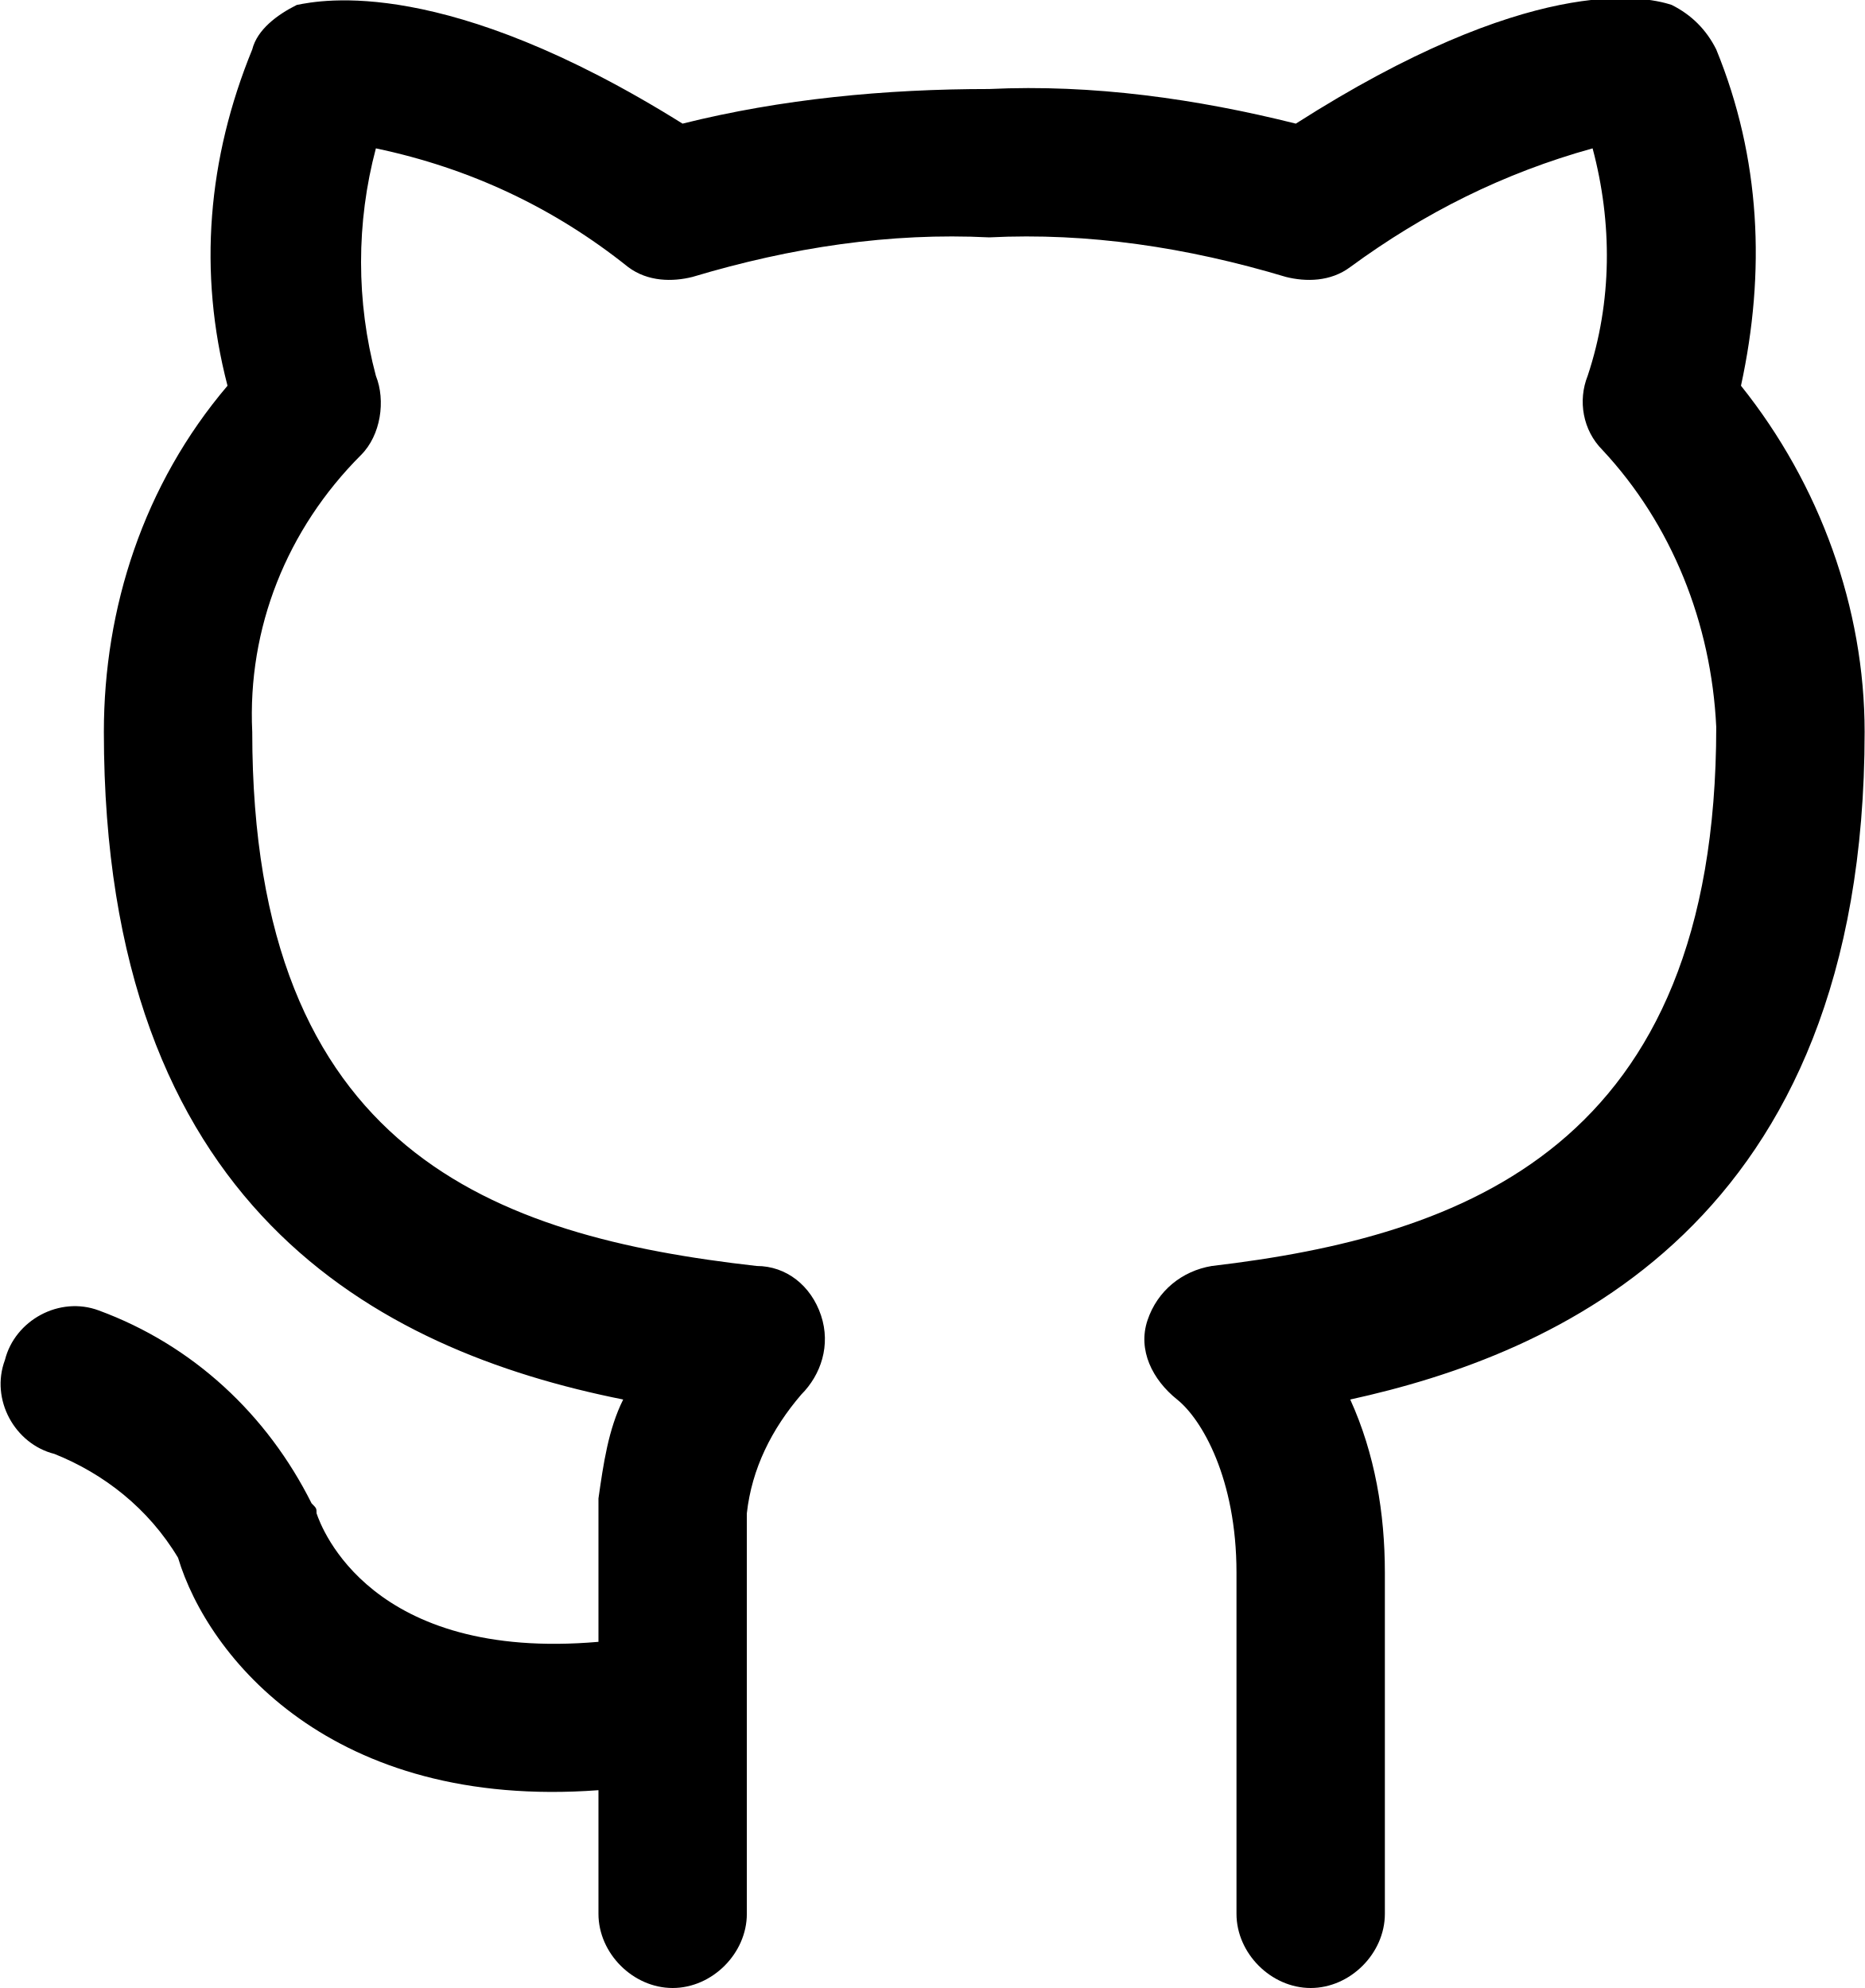
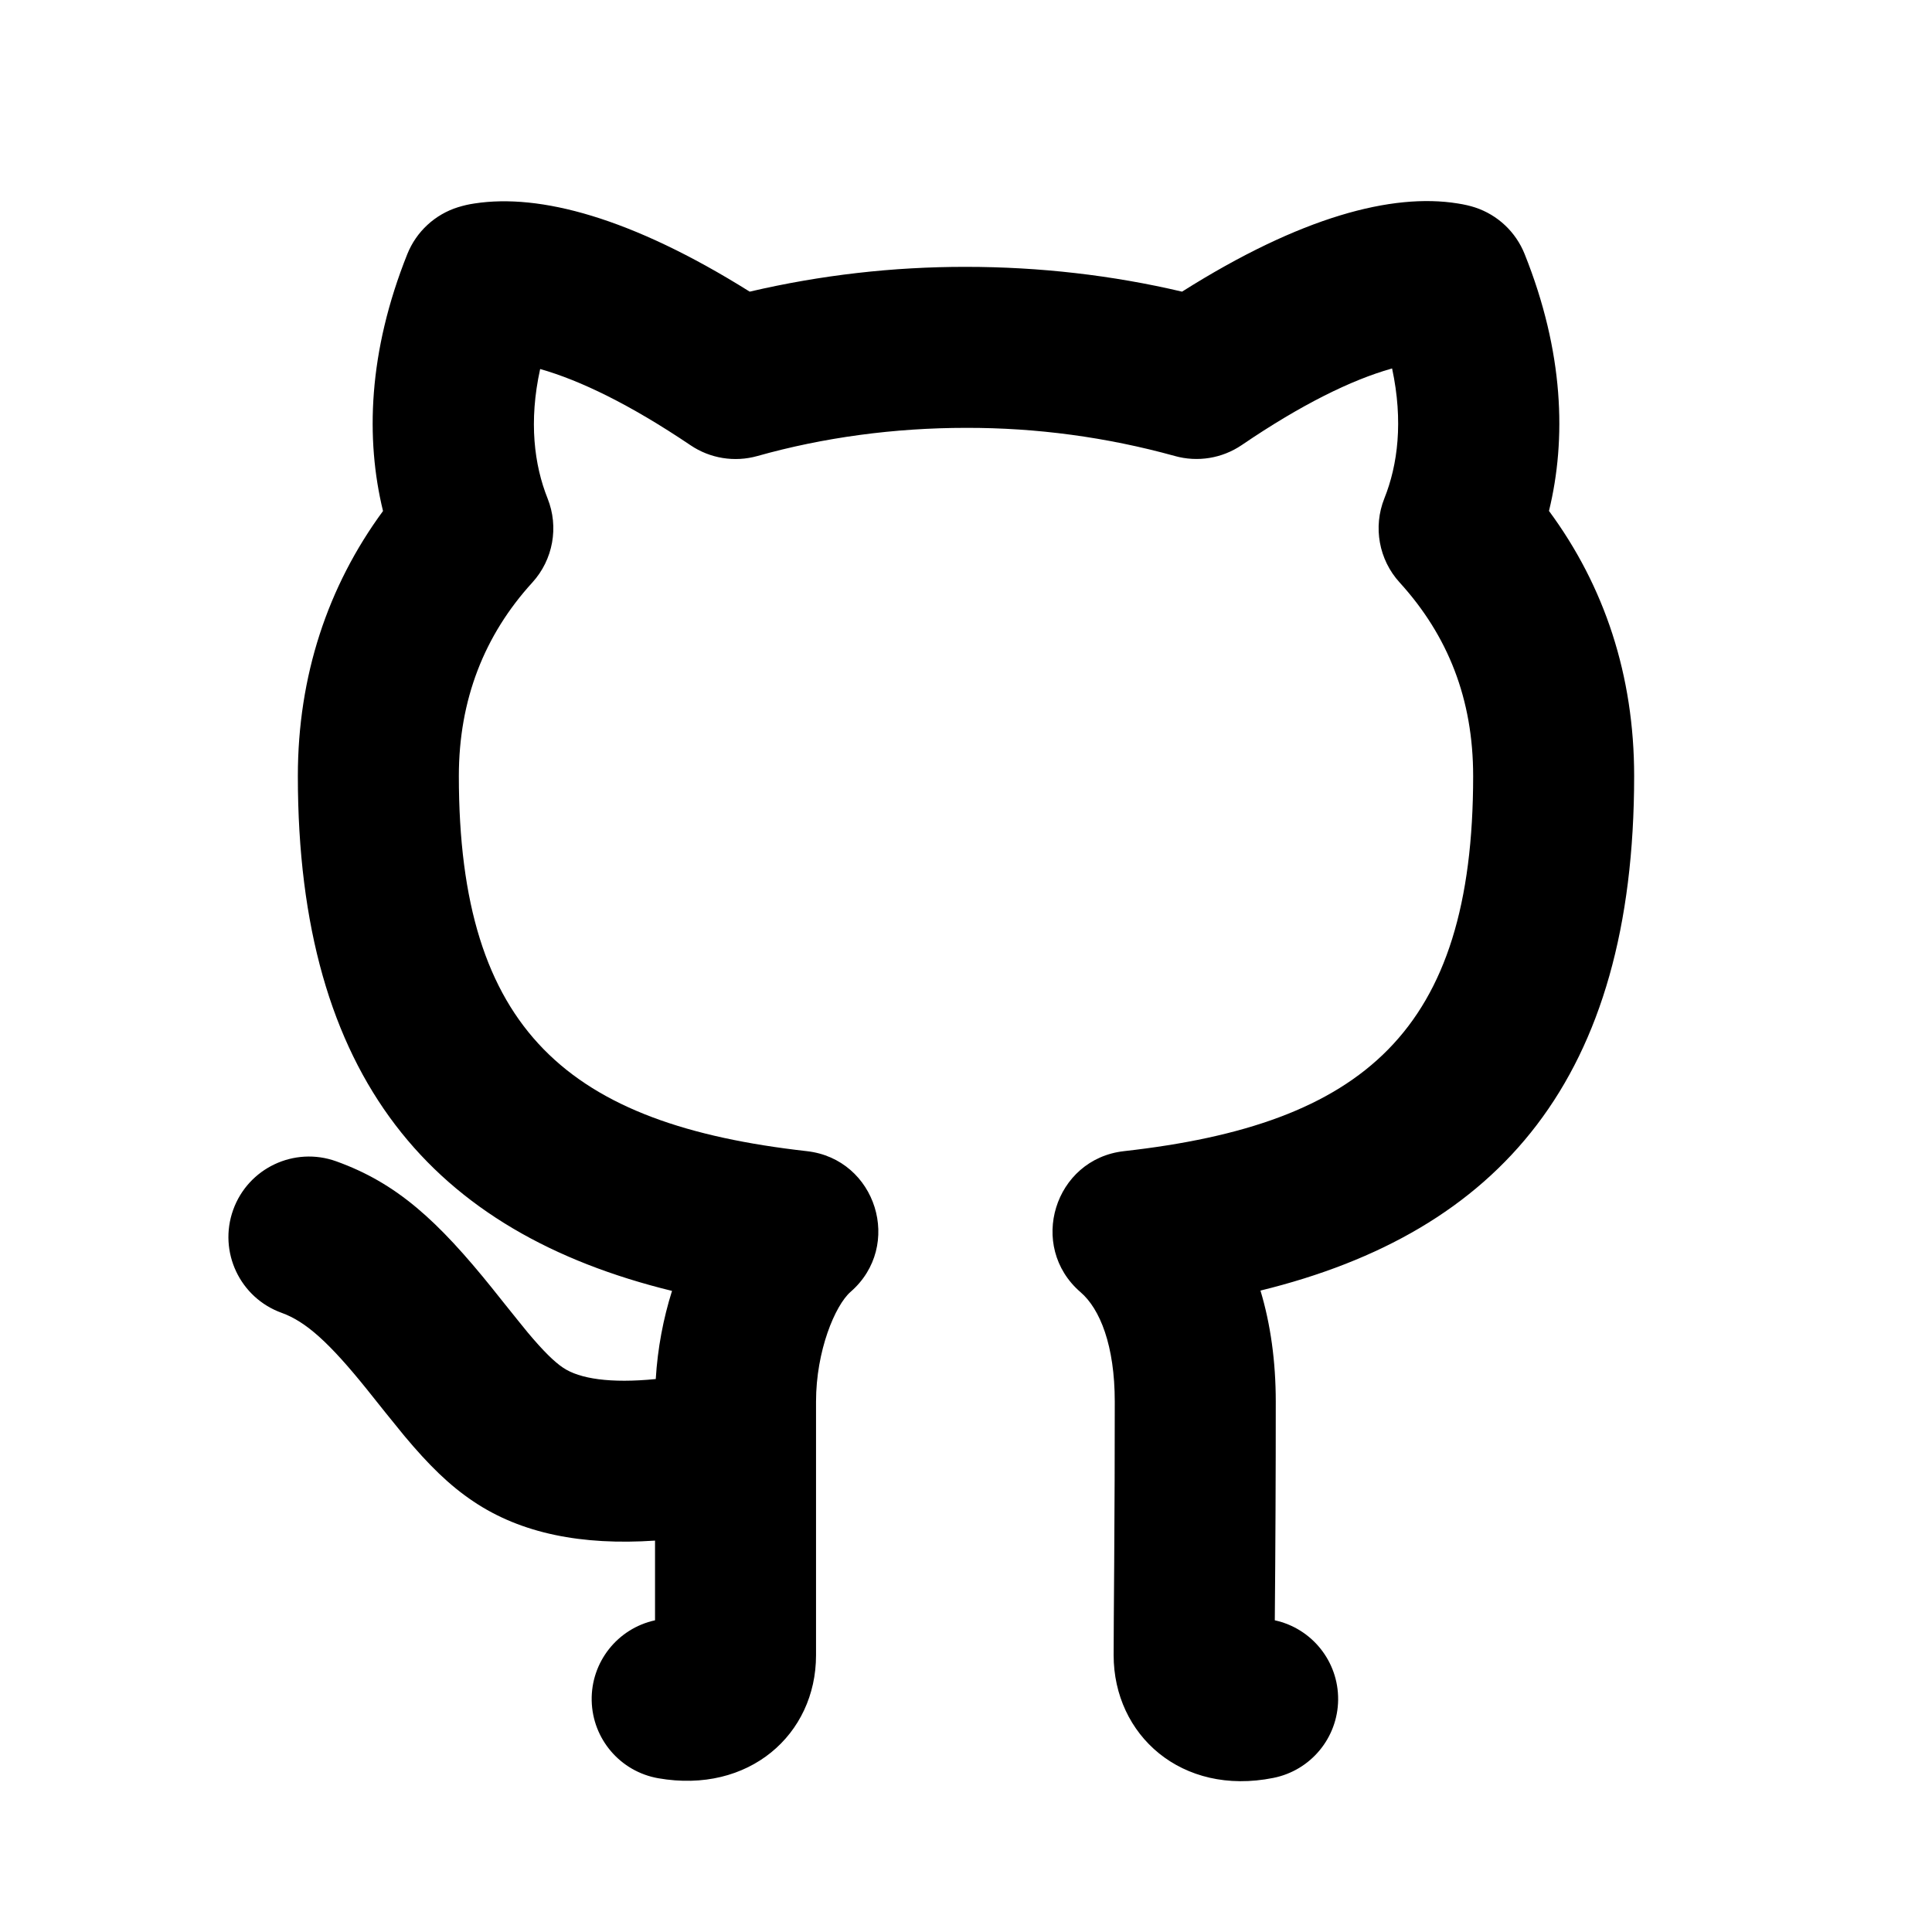
- <svg xmlns="http://www.w3.org/2000/svg" version="1.1" id="Layer_1" x="0" y="0" viewBox="0 0 37.7 40.2" style="enable-background:new 0 0 37.7 40.2" xml:space="preserve">
-   <style>.st0{display:none}.st1,.st2{display:inline}.st2{fill-rule:evenodd;clip-rule:evenodd}.st3{display:none;fill:#010101}.st4{display:inline}.st4,.st7{fill:#010101}.st8,.st9{stroke:#000;stroke-miterlimit:10}.st9{fill:none;stroke-width:3;stroke-linecap:round;stroke-linejoin:round}</style>
-   <path class="st8" d="M79.1 39.6c-.5 0-.9-.4-.9-.9v-13c0-4.7-2.4-4.7-3.3-4.7-2.5 0-3.8 1.6-3.8 4.7v13.1c0 .5-.4.9-.9.9h-7.4c-.5 0-.9-.4-.9-.9V13.9c0-.5.4-.9.9-.9h7.4c.5 0 .9.4.9.9v.9l.4-.4c1.7-1.4 3.8-2.2 6.2-2.2 2.9 0 5.4.9 7.1 2.7 1.8 1.9 2.8 4.7 2.8 8v15.8c0 .5-.4.9-.9.9h-7.6zm-4.2-20.3c1.9 0 5.1.8 5.1 6.4v12.2h5.9V23c0-5.7-3-9-8.2-9-4.7 0-6.7 3.5-6.7 3.7-.2.3-.4.4-.8.4H70c-.4-.1-.6-.4-.6-.8v-2.5h-5.7V38h5.7V25.7c-.1-4 2-6.4 5.5-6.4zM50.2 39.6c-.5 0-.9-.4-.9-.9V13.9c0-.5.4-.9.9-.9h7.7c.5 0 .9.4.9.9v24.9c0 .5-.4.9-.9.9 0-.1-7.7-.1-7.7-.1zm.8-1.7h6V14.8h-6v23.1zM54 11.5c-3 0-5.4-2.4-5.4-5.4 0-3 2.4-5.5 5.4-5.5 3 0 5.4 2.4 5.4 5.5 0 2.9-2.4 5.4-5.4 5.4zm0-9.2c-2 0-3.7 1.7-3.7 3.7 0 2.1 1.7 3.7 3.7 3.7S57.7 8 57.7 6 56 2.3 54 2.3z" />
-   <g>
-     <path class="st9" d="M129.5 22.1v12.2c0 1.1-.4 2.1-1.2 2.9-.8.8-1.8 1.2-2.9 1.2h-22.3c-1.1 0-2.1-.4-2.9-1.2-.8-.8-1.2-1.8-1.2-2.9V12c0-1.1.4-2.1 1.2-2.9.8-.8 1.8-1.2 2.9-1.2h12.2M123.5 1.9h12.2V14M113.3 24.2l22.3-22.3" />
-   </g>
-   <g>
-     <path d="M37.7 14.8c0-2.5-.9-5-2.5-7 .5-2.3.4-4.6-.5-6.8-.2-.4-.5-.7-.9-.9-.6-.2-2.9-.6-7.6 2.4-2-.5-4.1-.8-6.2-.7-2.1 0-4.2.2-6.2.7C9-.5 6.5 0 6 .1c-.4.2-.8.5-.9.9-.9 2.2-1.1 4.5-.5 6.8-1.7 2-2.5 4.5-2.5 7 0 9.6 5.5 12.5 10.5 13.5-.3.6-.4 1.3-.5 2V33.2c-4.6.4-5.6-2.3-5.7-2.6 0-.1 0-.1-.1-.2-.9-1.8-2.4-3.2-4.3-3.9-.8-.3-1.7.2-1.9 1-.3.8.2 1.7 1 1.9 1 .4 1.9 1.1 2.5 2.1.6 2 3.1 5.1 8.5 4.7v2.5c0 .8.7 1.5 1.5 1.5s1.5-.7 1.5-1.5v-8.1c.1-.9.5-1.7 1.1-2.4.4-.4.6-1 .4-1.6-.2-.6-.7-1-1.3-1C10 25 5.1 23.3 5.1 14.8c-.1-2.1.7-4.1 2.2-5.6.4-.4.5-1.1.3-1.6-.4-1.5-.4-3.1 0-4.6 1.9.4 3.6 1.2 5.1 2.4.4.3.9.3 1.3.2 2-.6 4-.9 6-.8 2-.1 4 .2 6 .8.4.1.9.1 1.3-.2 1.5-1.1 3.1-1.9 4.9-2.4.4 1.5.4 3.1-.1 4.6-.2.5-.1 1.1.3 1.5 1.4 1.5 2.2 3.5 2.3 5.6 0 8.5-5.1 10.3-10.2 10.9-.6.1-1.1.5-1.3 1.1-.2.6.1 1.2.6 1.6.5.4 1.2 1.6 1.2 3.5v6.9c0 .8.7 1.5 1.5 1.5s1.5-.7 1.5-1.5v-6.9c0-1.2-.2-2.4-.7-3.5 4.1-.9 10.4-3.5 10.4-13.5z" />
-   </g>
+ <svg xmlns="http://www.w3.org/2000/svg" viewBox="0 0 24 24" width="48" height="48">
+   <path fill="none" d="M0 0h24v24H0z" />
+   <path d="M5.883 18.653c-.3-.2-.558-.455-.86-.816a50.32 50.32 0 0 1-.466-.579c-.463-.575-.755-.84-1.057-.949a1 1 0 0 1 .676-1.883c.752.27 1.261.735 1.947 1.588-.094-.117.34.427.433.539.19.227.33.365.44.438.204.137.587.196 1.15.14.023-.382.094-.753.202-1.095C5.38 15.31 3.7 13.396 3.7 9.64c0-1.24.37-2.356 1.058-3.292-.218-.894-.185-1.975.302-3.192a1 1 0 0 1 .63-.582c.081-.024.127-.035.208-.047.803-.123 1.937.17 3.415 1.096A11.731 11.731 0 0 1 12 3.315c.912 0 1.818.104 2.684.308 1.477-.933 2.613-1.226 3.422-1.096.085.013.157.03.218.05a1 1 0 0 1 .616.58c.487 1.216.52 2.297.302 3.19.691.936 1.058 2.045 1.058 3.293 0 3.757-1.674 5.665-4.642 6.392.125.415.19.879.19 1.38a300.492 300.492 0 0 1-.012 2.716 1 1 0 0 1-.019 1.958c-1.139.228-1.983-.532-1.983-1.525l.002-.446.005-.705c.005-.708.007-1.338.007-1.998 0-.697-.183-1.152-.425-1.36-.661-.57-.326-1.655.54-1.752 2.967-.333 4.337-1.482 4.337-4.66 0-.955-.312-1.744-.913-2.404a1 1 0 0 1-.19-1.045c.166-.414.237-.957.096-1.614l-.01.003c-.491.139-1.11.44-1.858.949a1 1 0 0 1-.833.135A9.626 9.626 0 0 0 12 5.315c-.89 0-1.772.119-2.592.35a1 1 0 0 1-.83-.134c-.752-.507-1.374-.807-1.868-.947-.144.653-.073 1.194.092 1.607a1 1 0 0 1-.189 1.045C6.016 7.89 5.7 8.694 5.7 9.64c0 3.172 1.371 4.328 4.322 4.66.865.097 1.201 1.177.544 1.748-.192.168-.429.732-.429 1.364v3.15c0 .986-.835 1.725-1.96 1.528a1 1 0 0 1-.04-1.962v-.99c-.91.061-1.662-.088-2.254-.485z" />
</svg>
